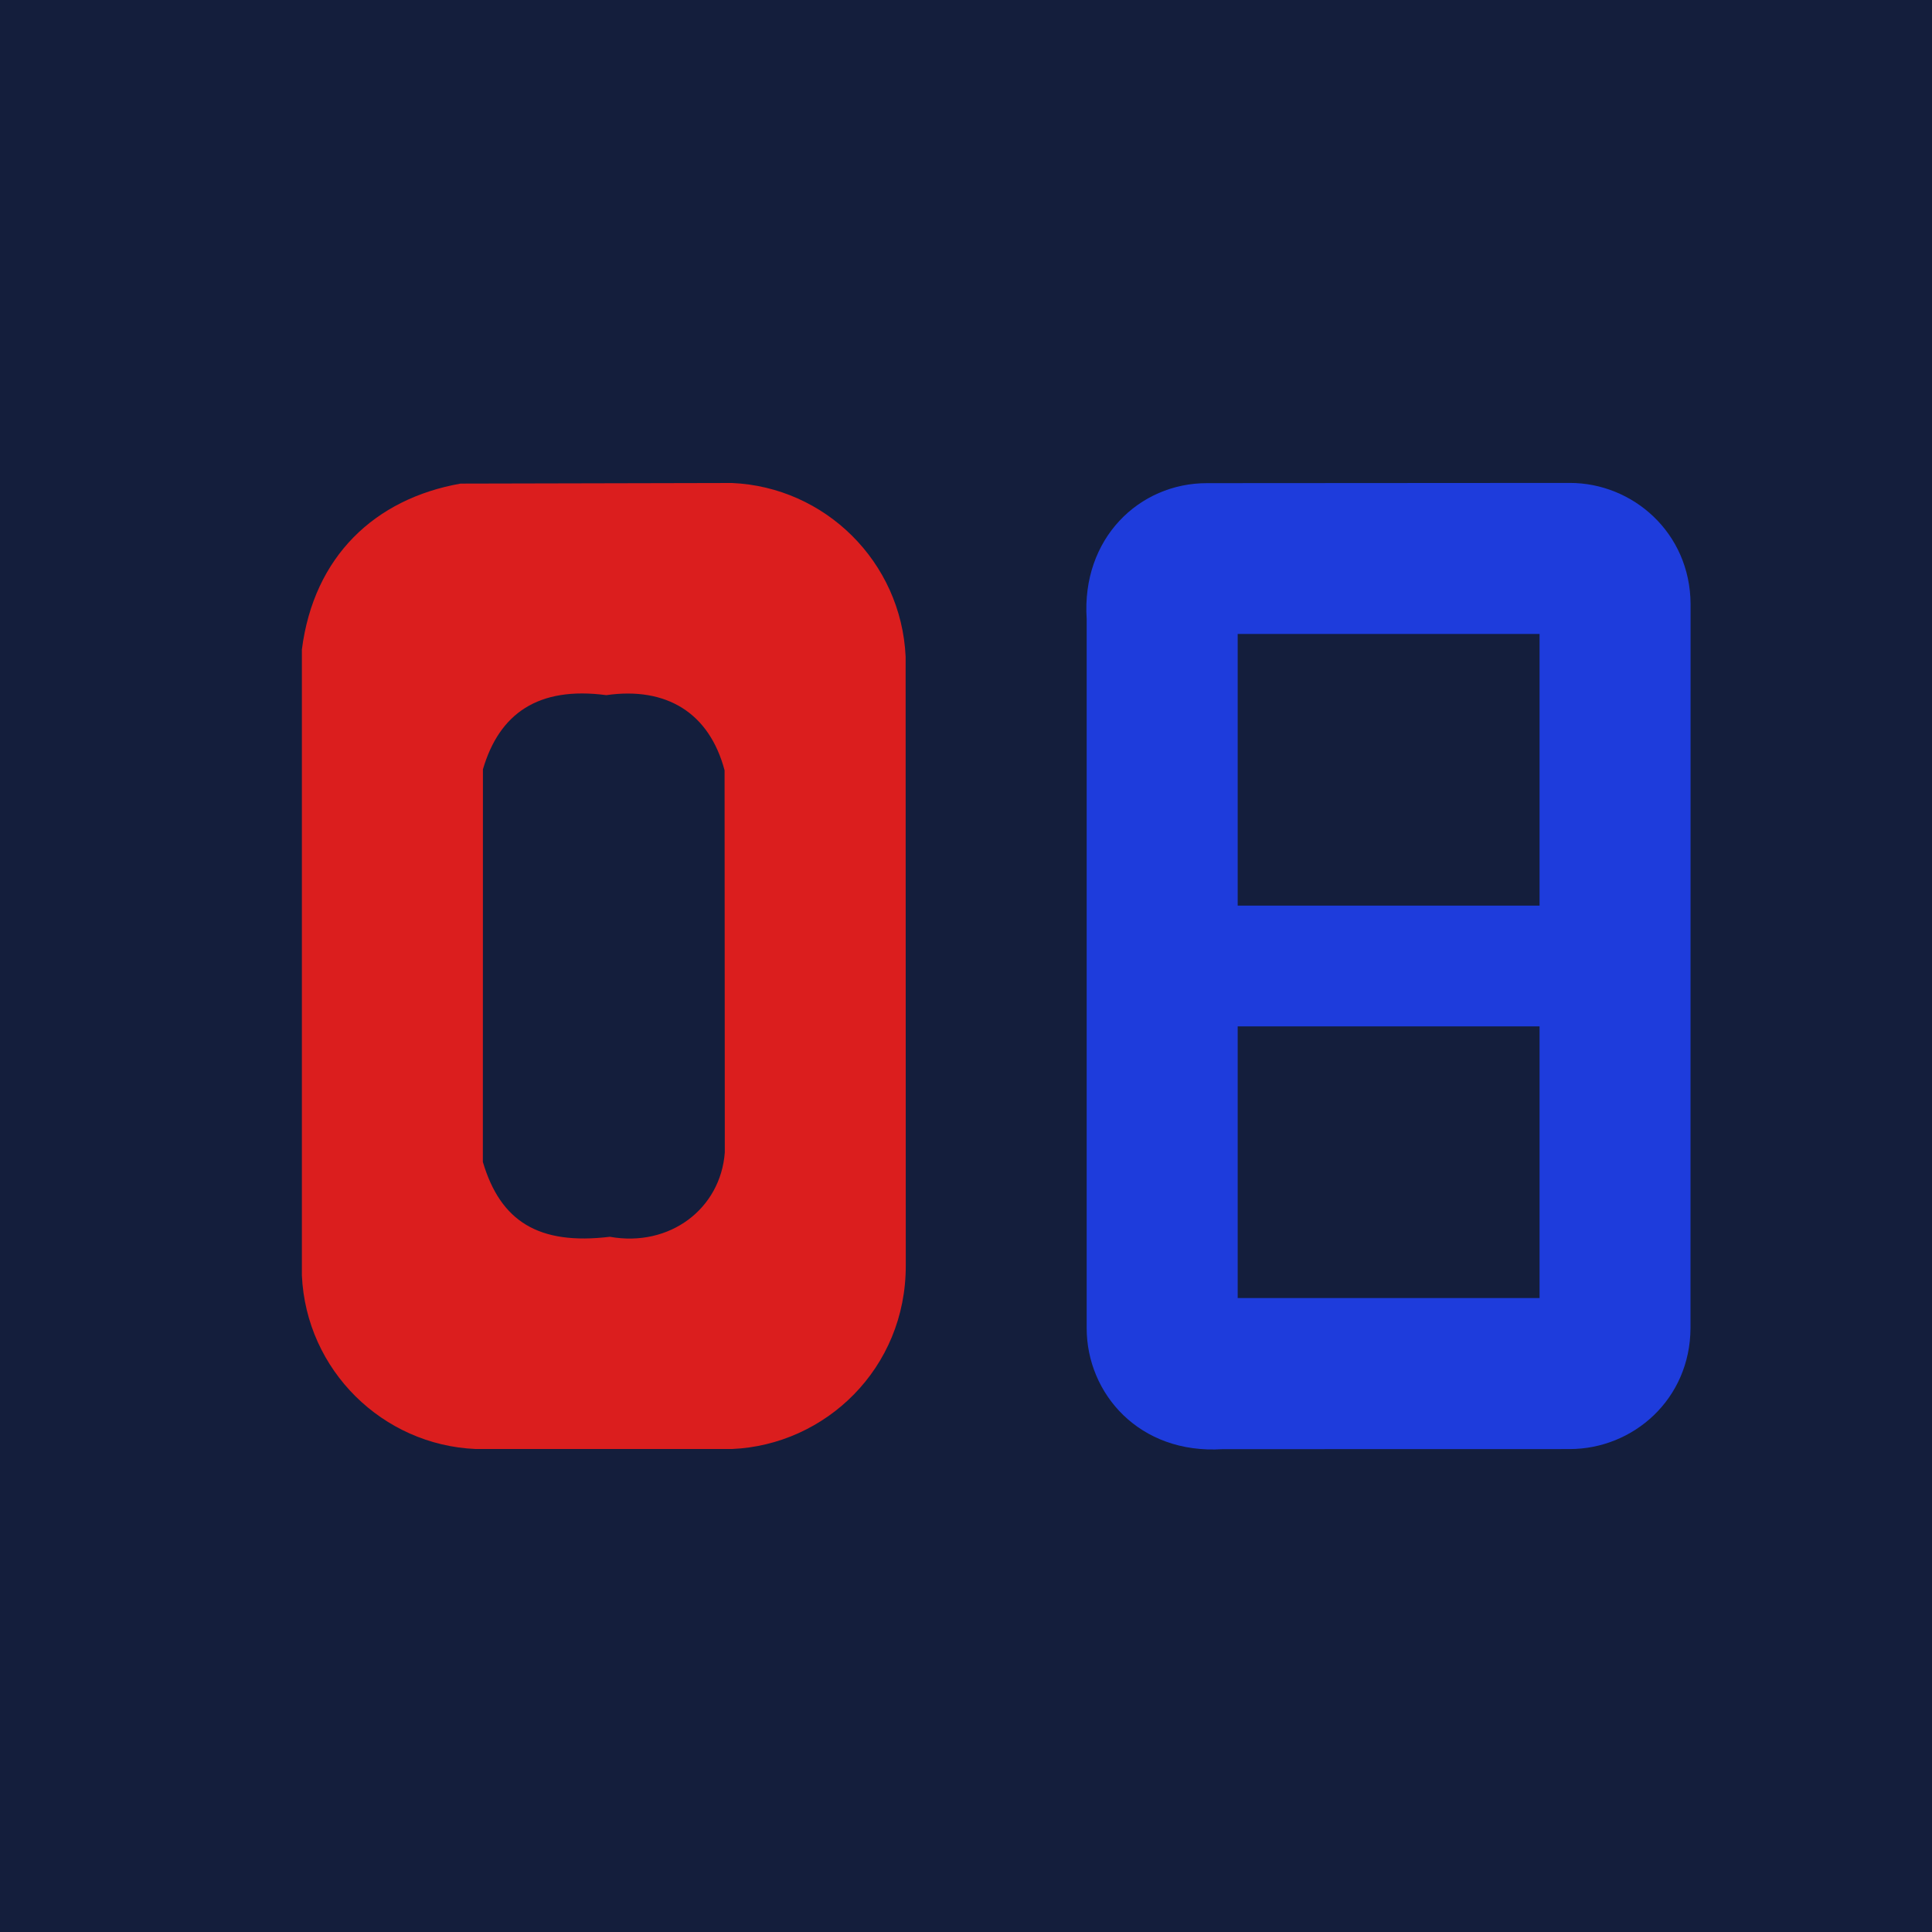
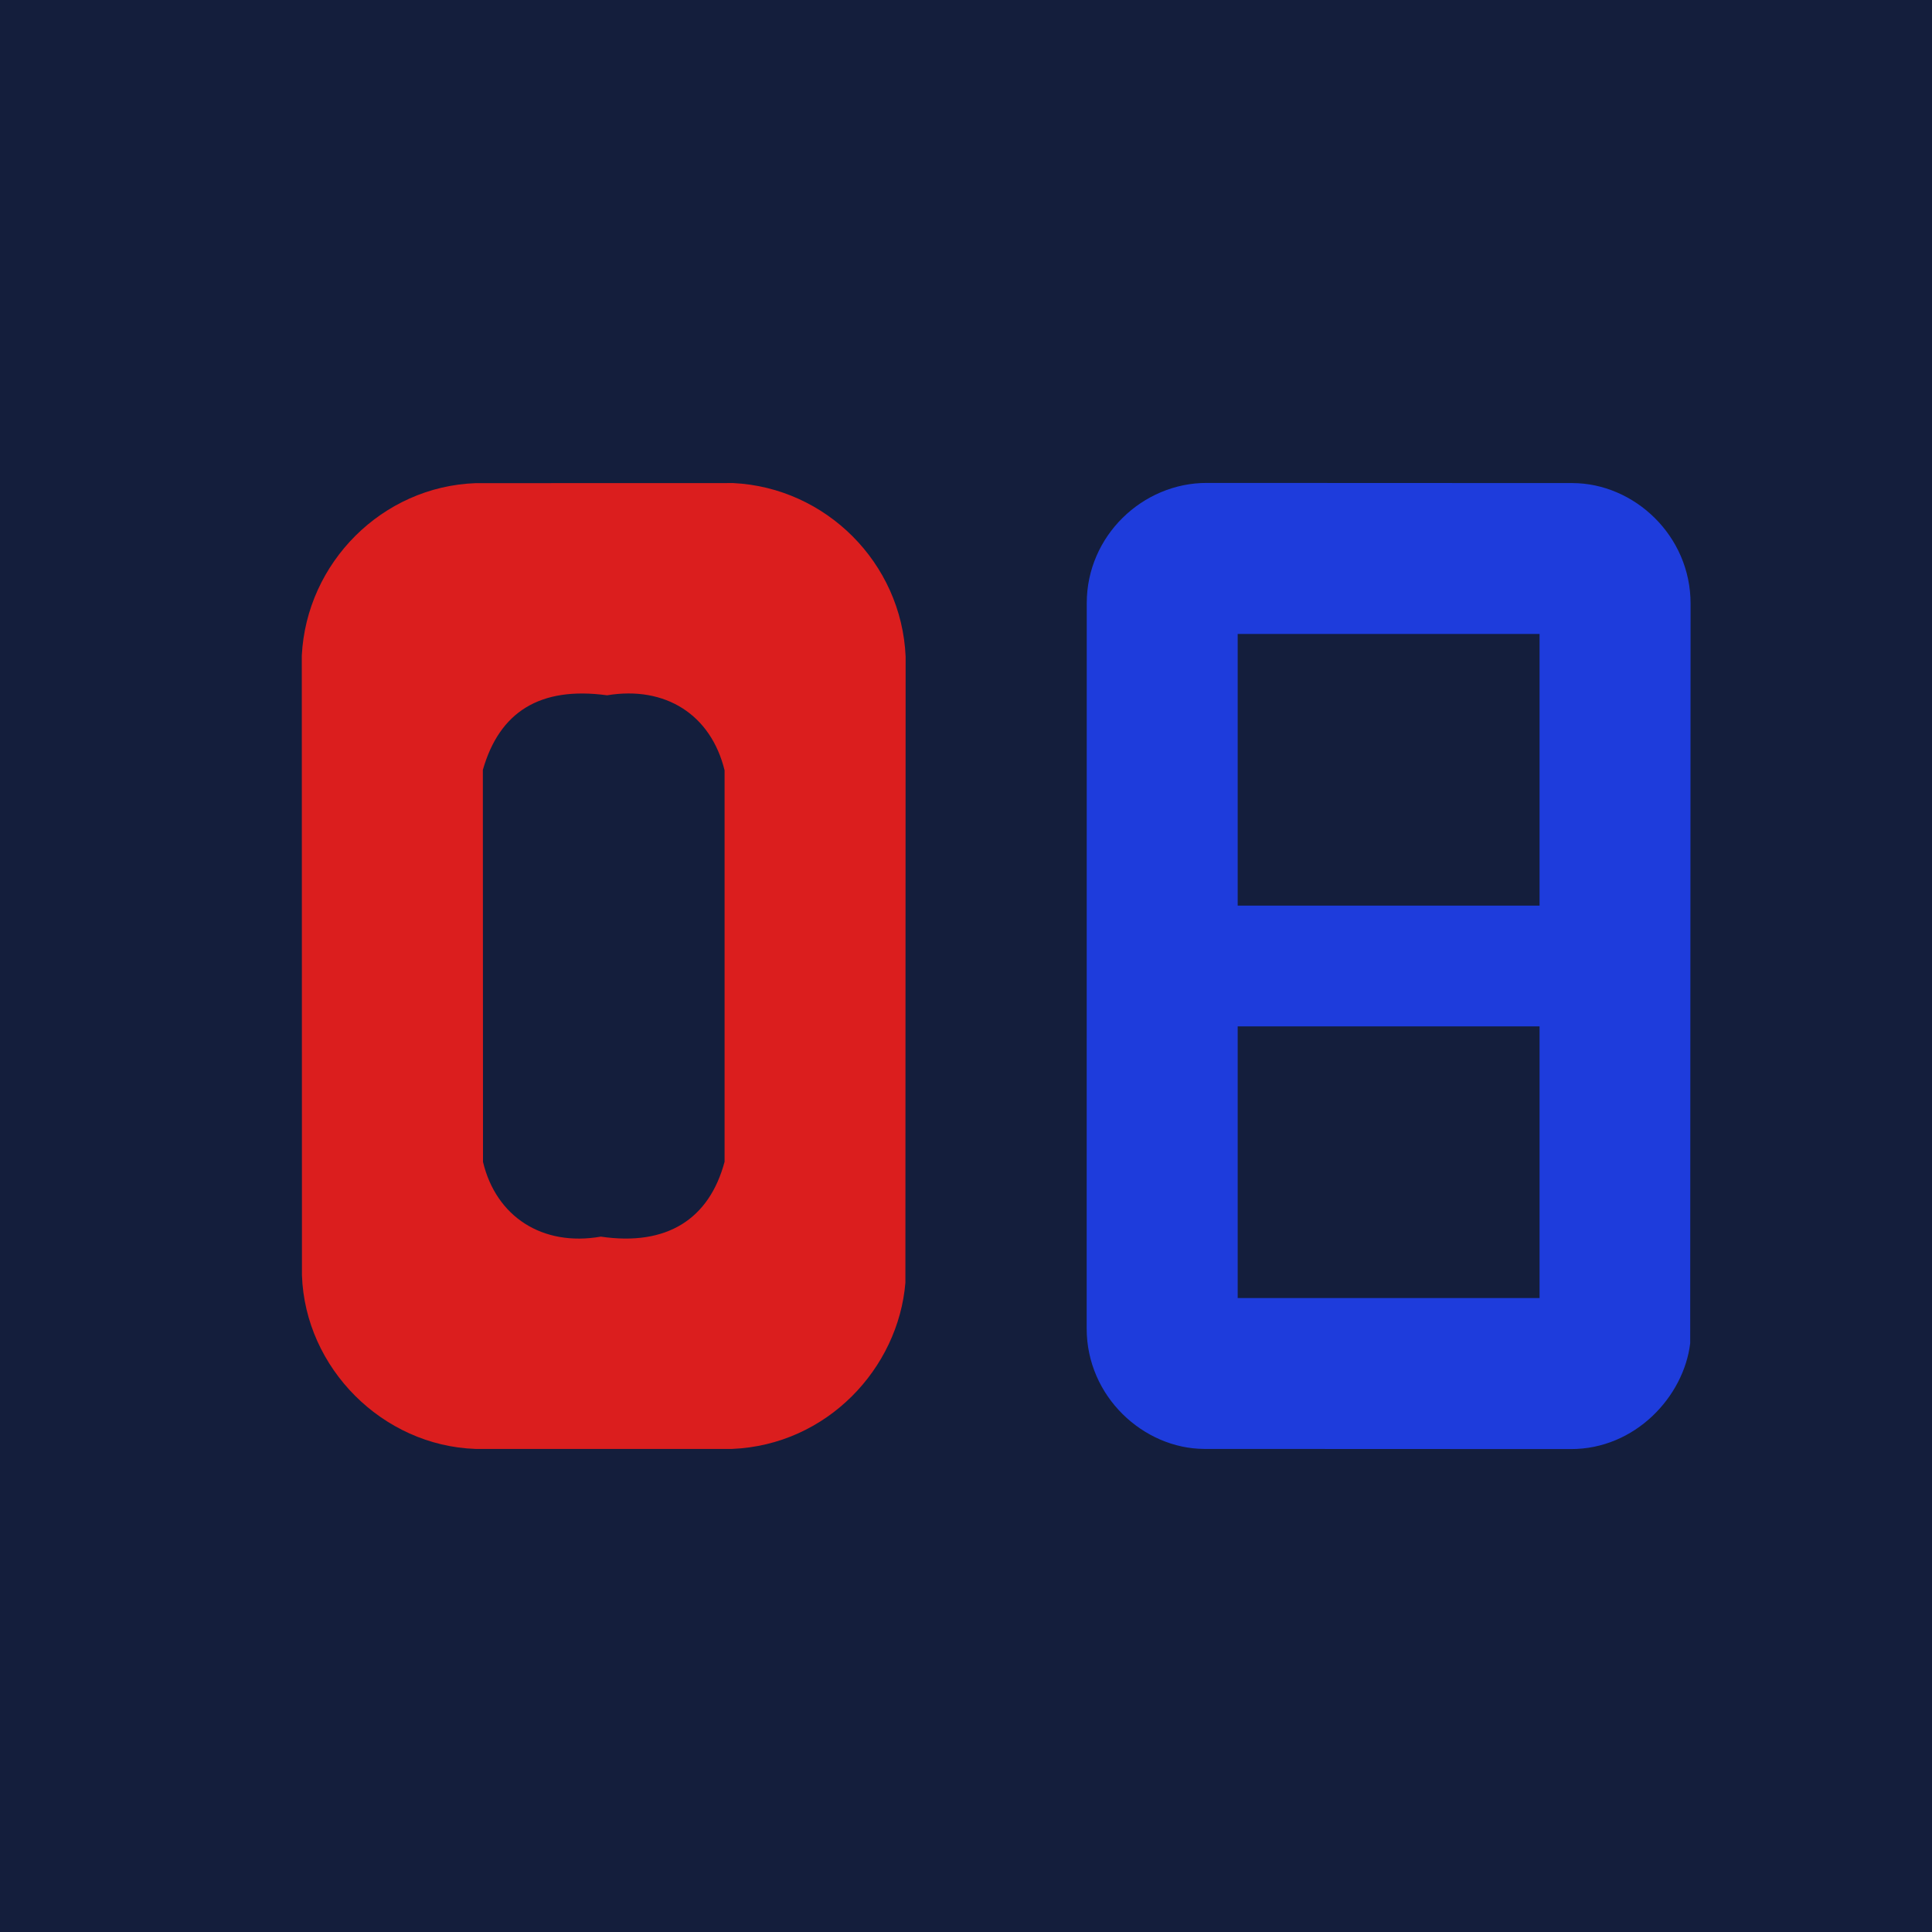
<svg xmlns="http://www.w3.org/2000/svg" width="256" height="256" viewBox="0 0 256 256">
  <path fill="#141e3c" d="M0 0H256V256H0Z" />
-   <path fill="#db1e1e" d="M61.02 64.08L96.99 64C109.32 64.53 119.42 74.44 120 87L120.02 167.66C120.06 181.34 109.35 191.47 97 192H63.01C50.72 191.47 40.56 181.59 40 168.98V86.07C41.58 73.7 49.69 66.09 61.02 64.08Z" />
-   <path fill="#1e3cdc" d="M159.96 64.02L207.99 63.99C216.35 63.98 223.95 70.58 224.01 80.02L224 175.99C223.95 185.4 216.43 192 207.99 192.01L162 192.02C150.95 192.73 143.99 184.64 143.99 175.99V82.01C143.29 71.39 150.91 64 159.96 64.02Z" />
-   <path fill="#141e3c" d="M164 84H204V120H164ZM96.01 102.07L96.04 152.7C95.49 160.17 88.74 165.3 80.81 163.88C71.36 165.02 66.31 161.83 63.98 153.96L63.99 101.94C66.16 94.54 71.31 90.92 80.34 92.11C88.31 90.97 93.99 94.46 96.01 102.07ZM164 136H204V172H164Z" />
+   <path fill="#db1e1e" d="M63.02 64.02L97.17 64.01C109.41 64.61 119.46 74.56 120 87L119.97 169.96C119.04 181.31 109.59 191.47 97 191.99H63.01C50.71 191.57 40.43 181.31 40.01 168.98L39.99 86.87C40.61 74.54 50.65 64.47 63.02 64.02Z" />
+   <path fill="#1e3cdc" d="M159.92 63.99L208.36 64.01C216.53 64.03 224.03 70.97 224.01 80.01L223.96 177.98C223.13 185.01 216.7 192.04 208.12 192.01L159.57 191.99C151.53 191.96 143.97 185.06 143.99 176L144 79.91C144 71.03 151.38 63.97 159.92 63.99Z" />
+   <path fill="#141e3c" d="M164 84H204V120H164ZM96.01 102.07V153.94C93.98 161.53 88.38 165.15 79.61 163.86C71.86 165.21 65.73 161.21 64 153.96L63.98 102.02C66.17 94.35 71.52 90.92 80.44 92.13C88.16 90.85 94.2 94.69 96.01 102.07ZM164 136H204V172H164Z" />
</svg>
